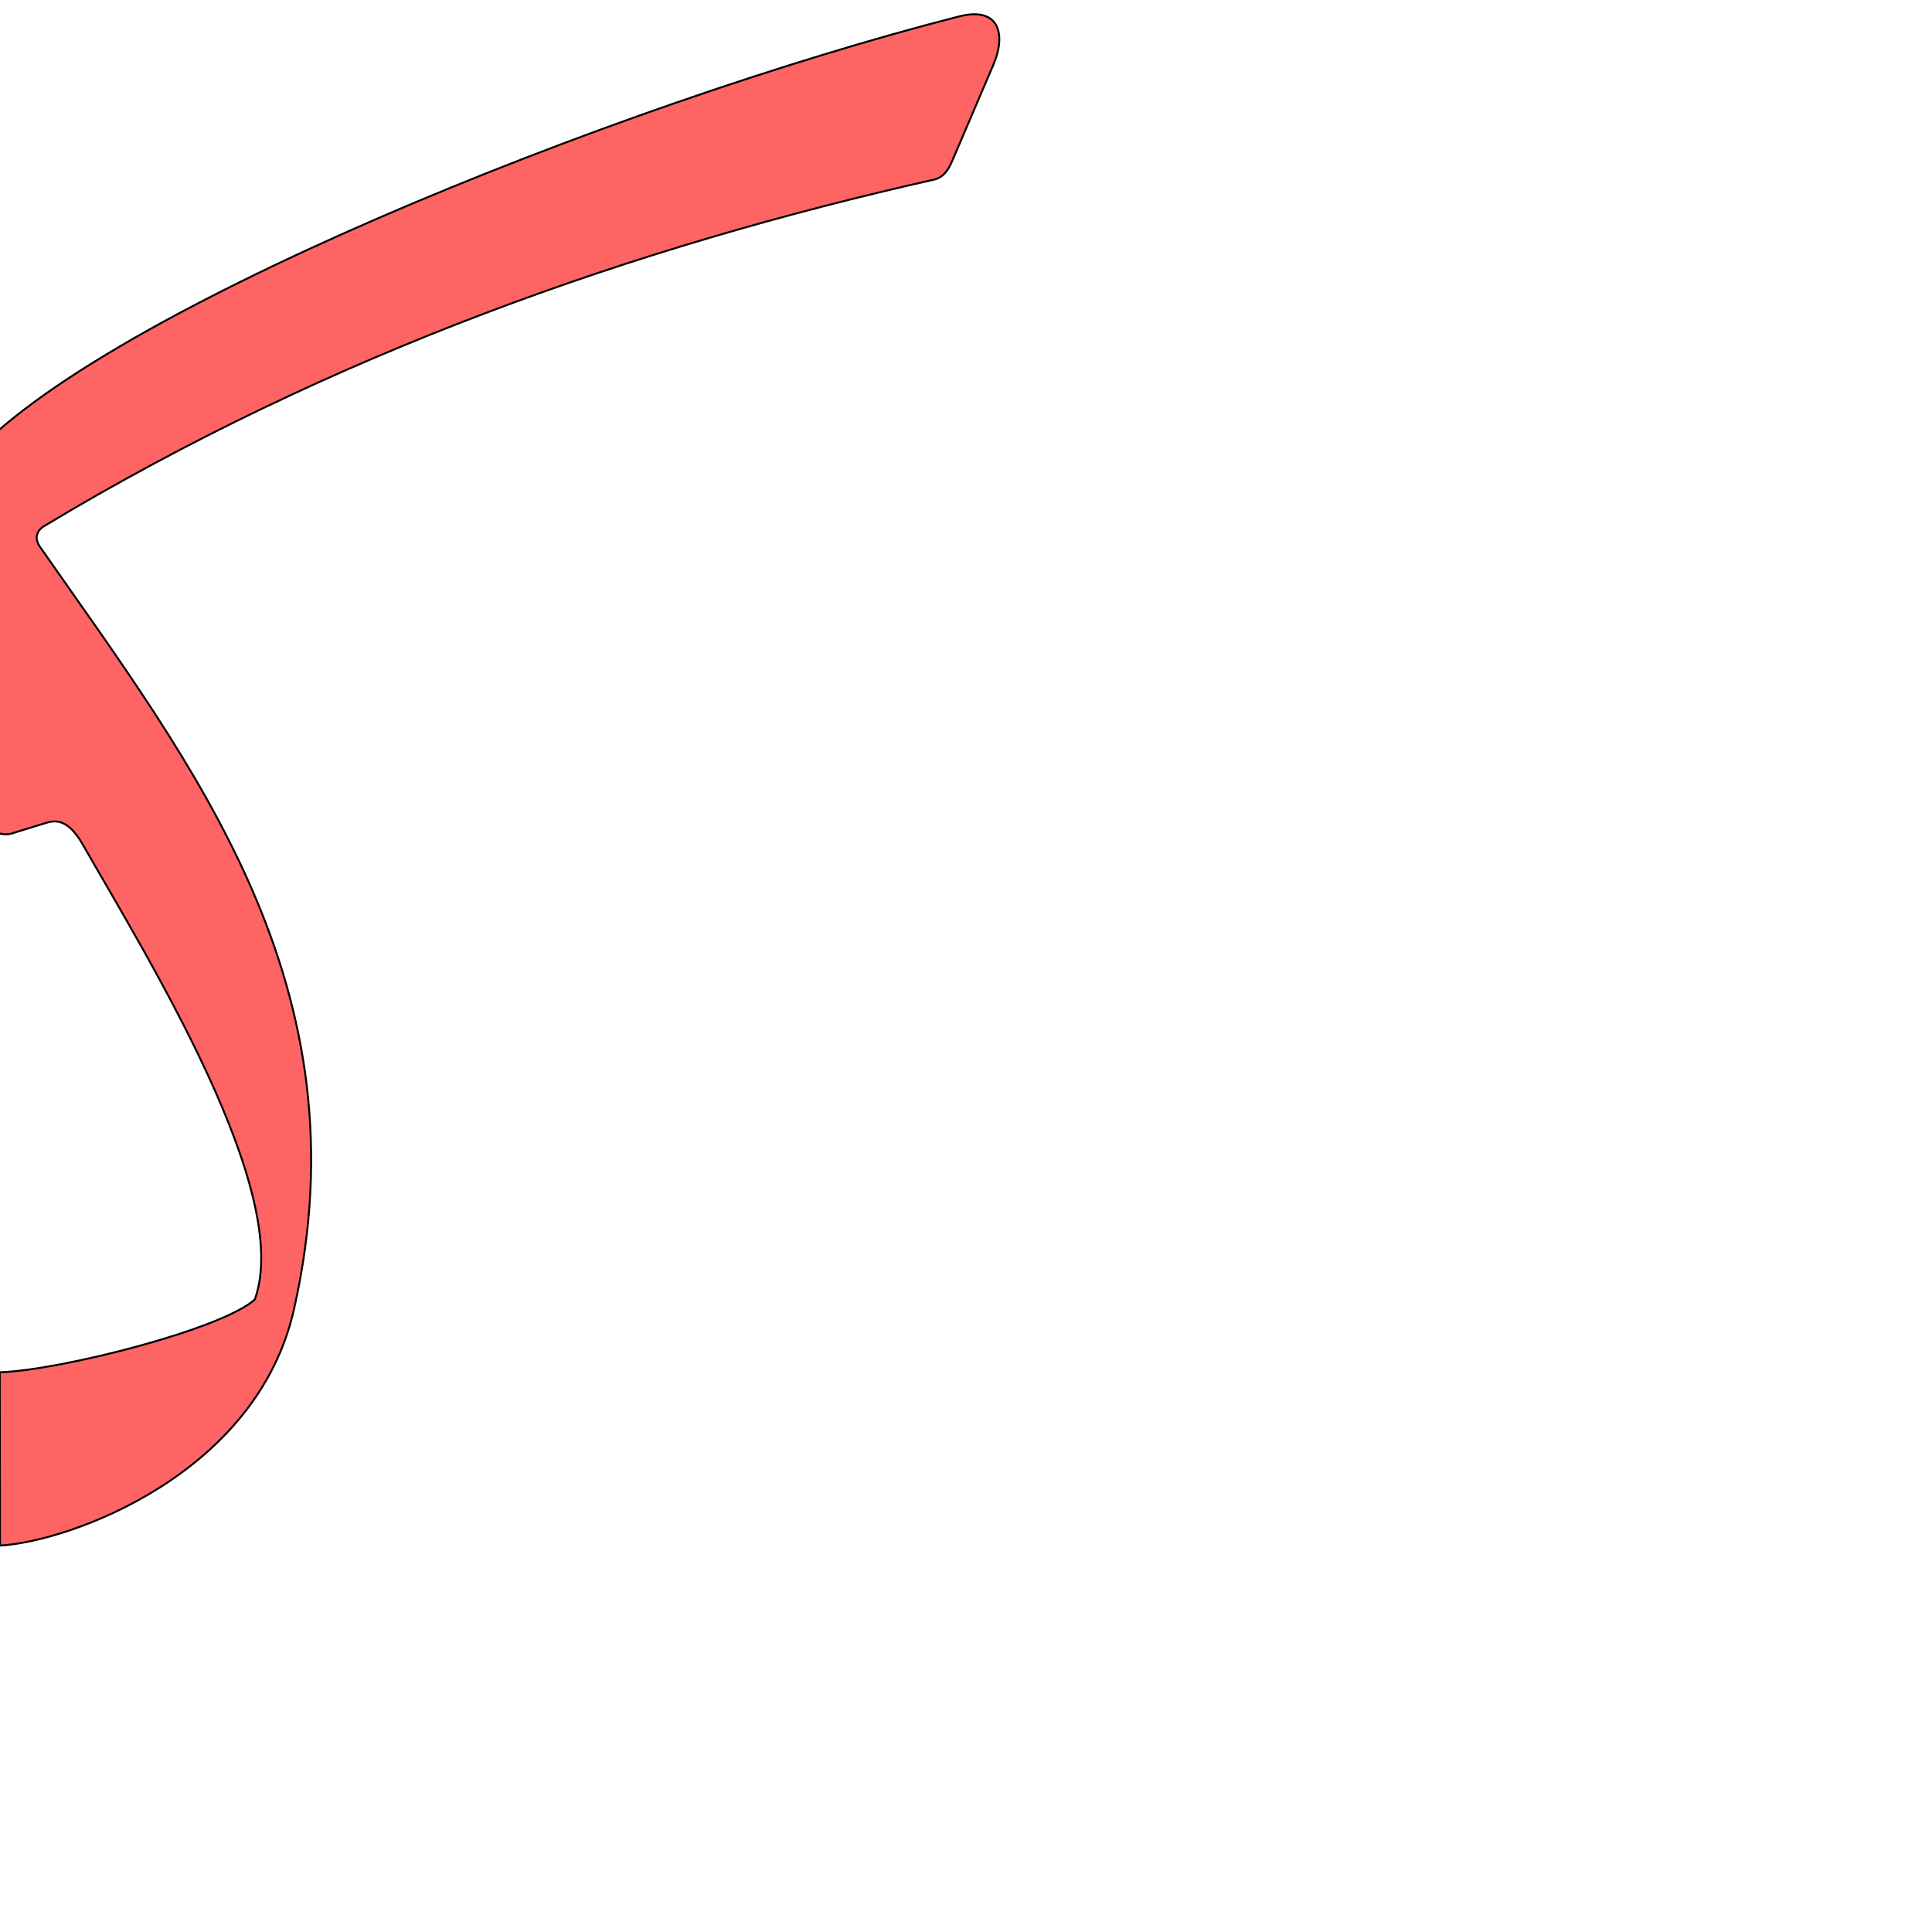
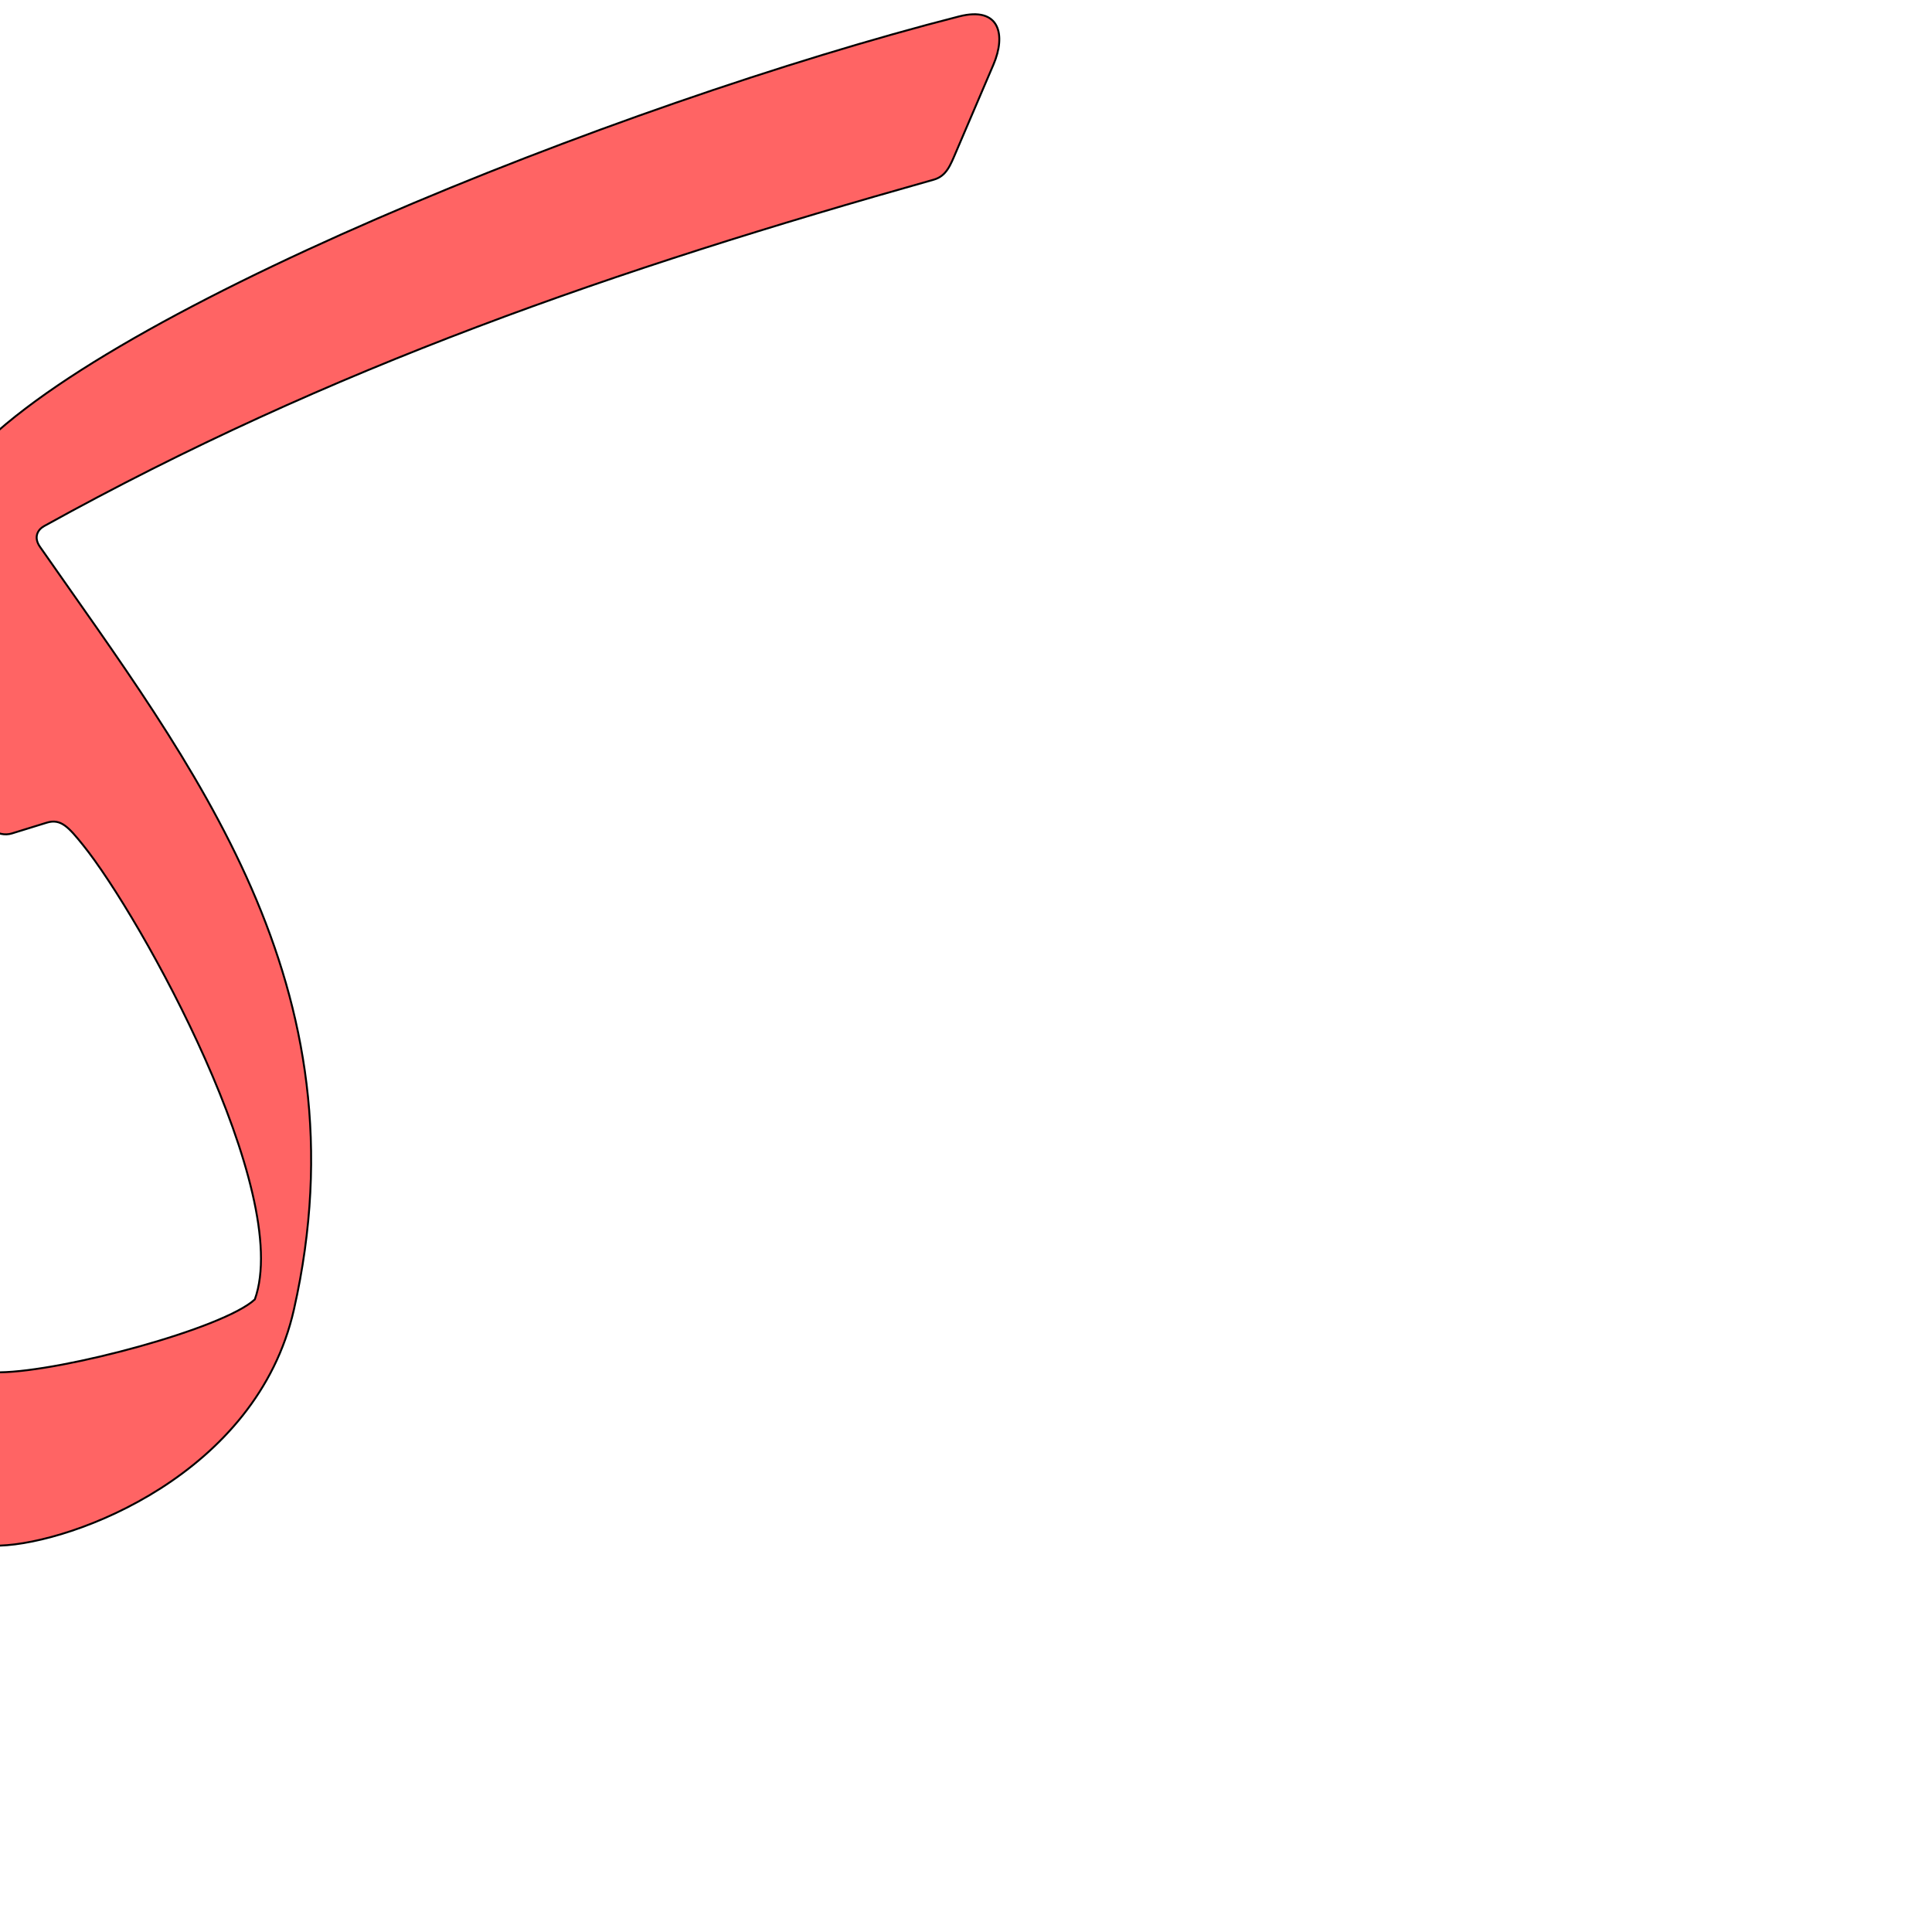
<svg xmlns="http://www.w3.org/2000/svg" version="1.0" width="1000" height="1000" id="svg5496">
  <defs id="defs5498">
    </defs>
  <g id="layer1" transform="translate(-6,34.01754)" style="fill:#000000;fill-opacity:1;stroke:#000000;stroke-opacity:1;stroke-width:1px;stroke-miterlimit:4;stroke-dasharray:none" />
-   <path style="fill:#ff0000;fill-opacity:0.608;fill-rule:evenodd;stroke:#000000;stroke-width:1;stroke-linecap:butt;stroke-linejoin:miter;stroke-miterlimit:4;stroke-opacity:1;stroke-dasharray:none" d="M 514.216,33.407 C 520.717,18.22 517.609,3.084 496.395,8.508 319.473,53.742 42.245,164.487 -19.626,242.013 c -13.889,17.404 -34.074,55.354 -40.445,90.503 -1.082,5.971 -1.879,16.652 4.716,26.271 l 43.248,63.069 c 3.756,5.477 10.842,11.818 18.296,9.518 l 18.023,-5.563 c 7.31,-2.256 12.919,1.307 18.835,11.672 33.639,58.94 108.779,179.55 88.85,235.09 -16.296,15.114 -99.409,36.522 -132.034,37.741 L 0,800 C 36.438,797.862 132.883,763.016 152.129,677.828 190.098,509.764 99.385,395.976 20.678,283.017 c -3.368,-4.834 -1.194,-8.693 2.126,-10.692 C 171.574,182.74 330.168,127.484 483.272,93.007 c 6.727,-1.515 8.649,-7.52 11.604,-14.421 l 19.34,-45.178 z" id="path2567-2" />
+   <path id="path2818" d="M 514.216,33.407 C 520.717,18.22 517.609,3.084 496.395,8.508 319.473,53.742 42.245,164.487 -19.626,242.013 c -13.889,17.404 -34.074,55.354 -40.445,90.503 -1.082,5.971 -1.879,16.652 4.716,26.271 l 43.248,63.069 c 3.756,5.477 10.842,11.818 18.296,9.518 l 18.023,-5.563 c 7.31,-2.256 11.35,2.377 18.835,11.672 C 73.079,474.778 151.826,617.033 131.897,672.573 115.601,687.687 32.501,709.891 -0.137,710.313 -48.745,710.943 -22.15,800.74 0,800 38.064,798.729 132.883,763.016 152.129,677.828 190.098,509.764 99.385,395.976 20.678,283.017 c -3.368,-4.834 -1.265,-8.815 2.126,-10.692 C 171.574,189.955 318.143,139.509 483.272,93.007 c 6.637,-1.869 8.649,-7.52 11.604,-14.421 l 19.34,-45.178 z" style="fill:#ff0000;fill-opacity:0.608;fill-rule:evenodd;stroke:#000000;stroke-width:1;stroke-linecap:butt;stroke-linejoin:miter;stroke-miterlimit:4;stroke-opacity:1;stroke-dasharray:none" />
</svg>
